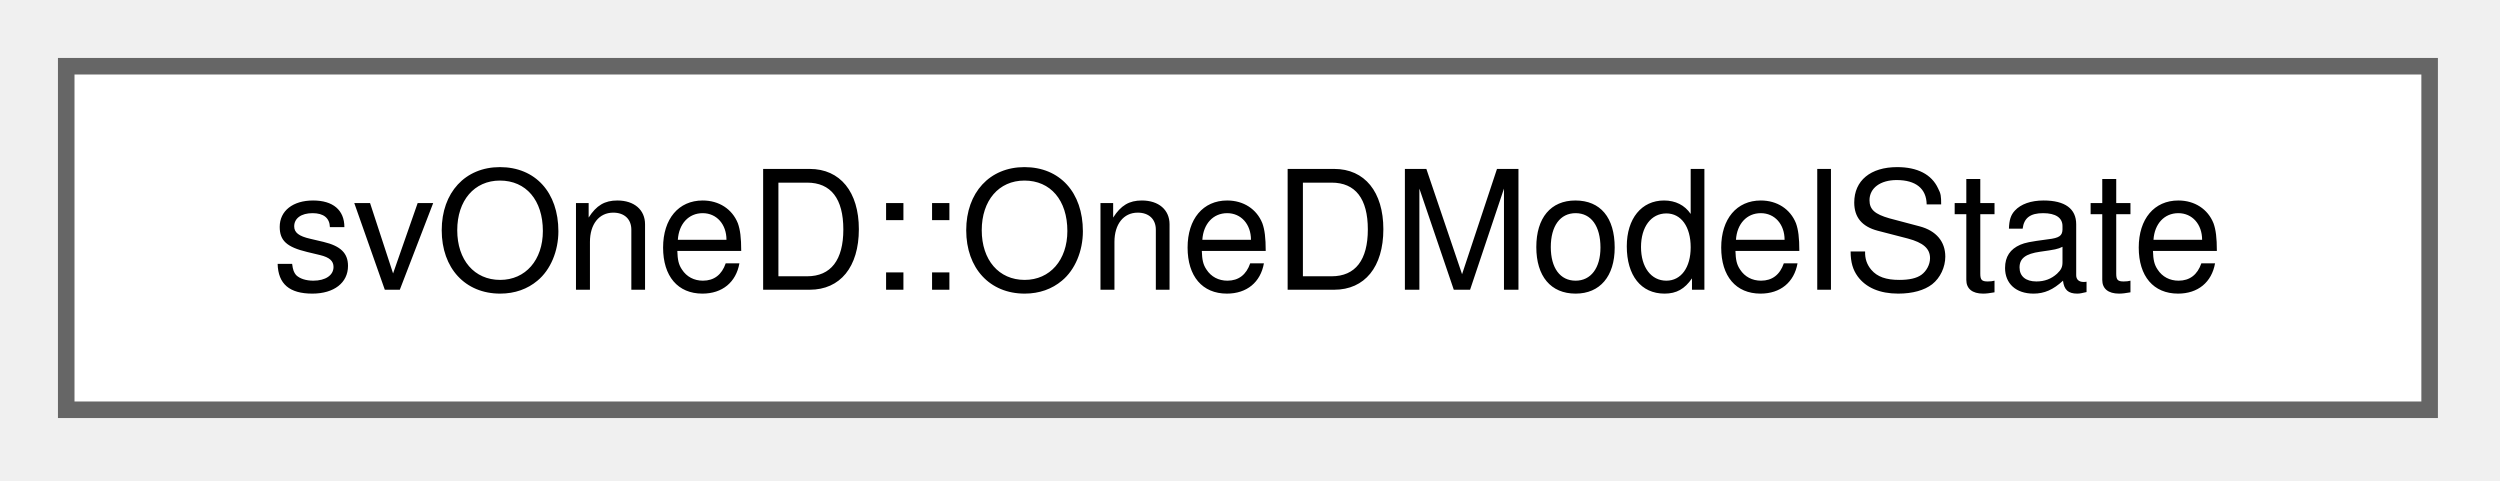
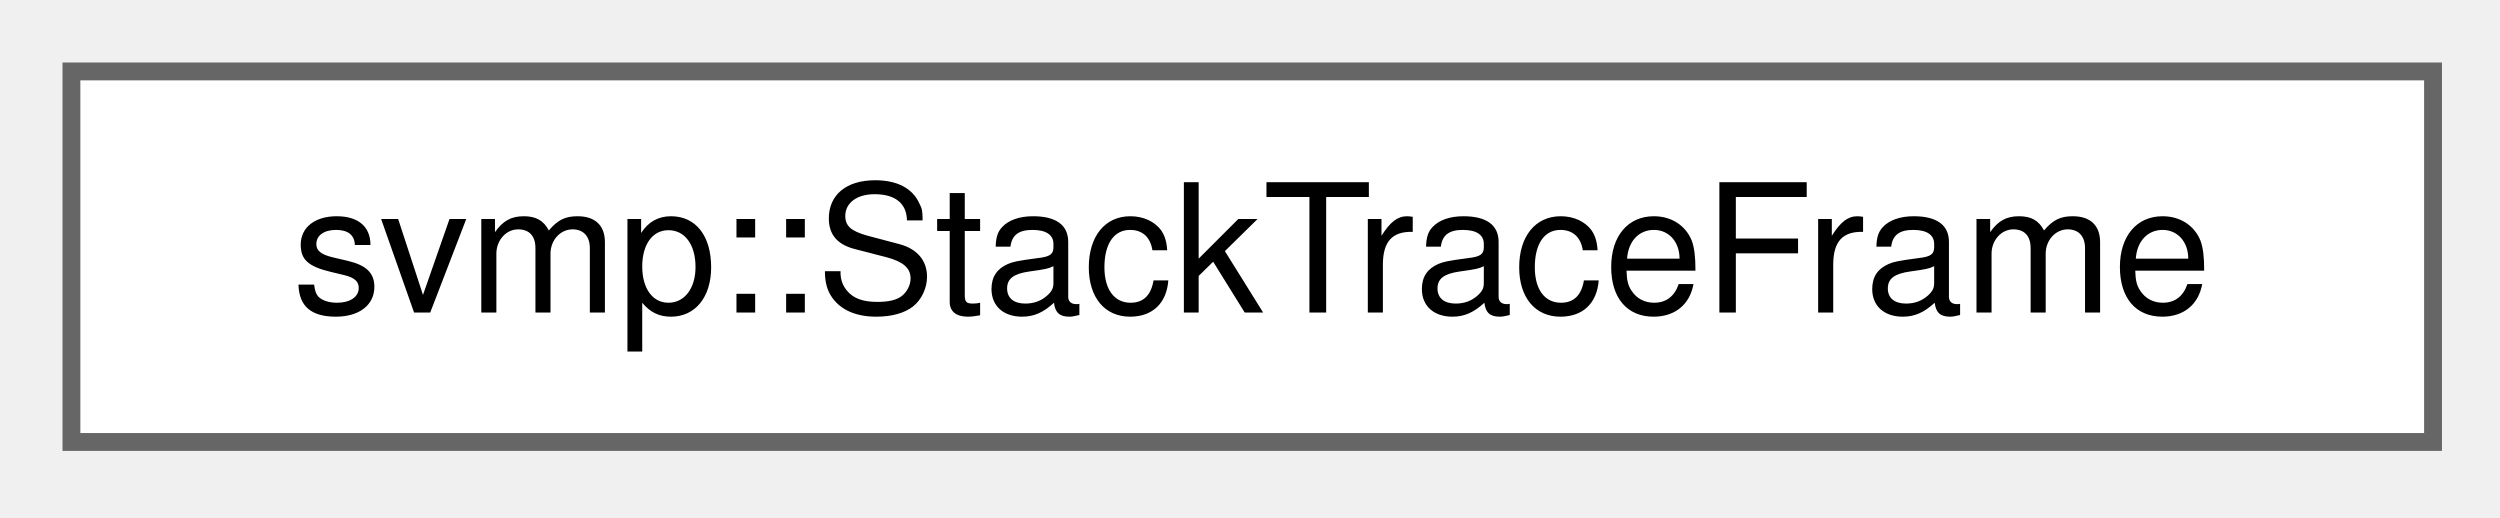
- <svg xmlns="http://www.w3.org/2000/svg" xmlns:xlink="http://www.w3.org/1999/xlink" width="151pt" height="29pt" viewBox="0.00 0.00 151.00 29.00">
+ <svg xmlns="http://www.w3.org/2000/svg" xmlns:xlink="http://www.w3.org/1999/xlink" width="140pt" height="29pt" viewBox="0.00 0.00 140.00 29.00">
  <g id="graph0" class="graph" transform="scale(1 1) rotate(0) translate(4 24.75)">
    <g id="Node000000" class="node">
      <g id="a_Node000000">
-         <a xlink:href="structsv_one_d_1_1_one_d_model_state.html" target="_top" xlink:title=" ">
-           <polygon fill="white" stroke="#666666" points="142.75,-20.75 0,-20.75 0,0 142.75,0 142.75,-20.75" />
-           <text xml:space="preserve" text-anchor="middle" x="71.38" y="-7.25" font-family="Helvetica,sans-Serif" font-size="10.00">svOneD::OneDModelState</text>
+         <a xlink:href="classsvmp_1_1_stack_trace_frame.html" target="_top" xlink:title=" ">
+           <polygon fill="white" stroke="#666666" points="132.25,-20.75 0,-20.75 0,0 132.25,0 132.25,-20.75" />
+           <text xml:space="preserve" text-anchor="middle" x="66.12" y="-7.25" font-family="Helvetica,sans-Serif" font-size="10.00">svmp::StackTraceFrame</text>
        </a>
      </g>
    </g>
  </g>
</svg>
